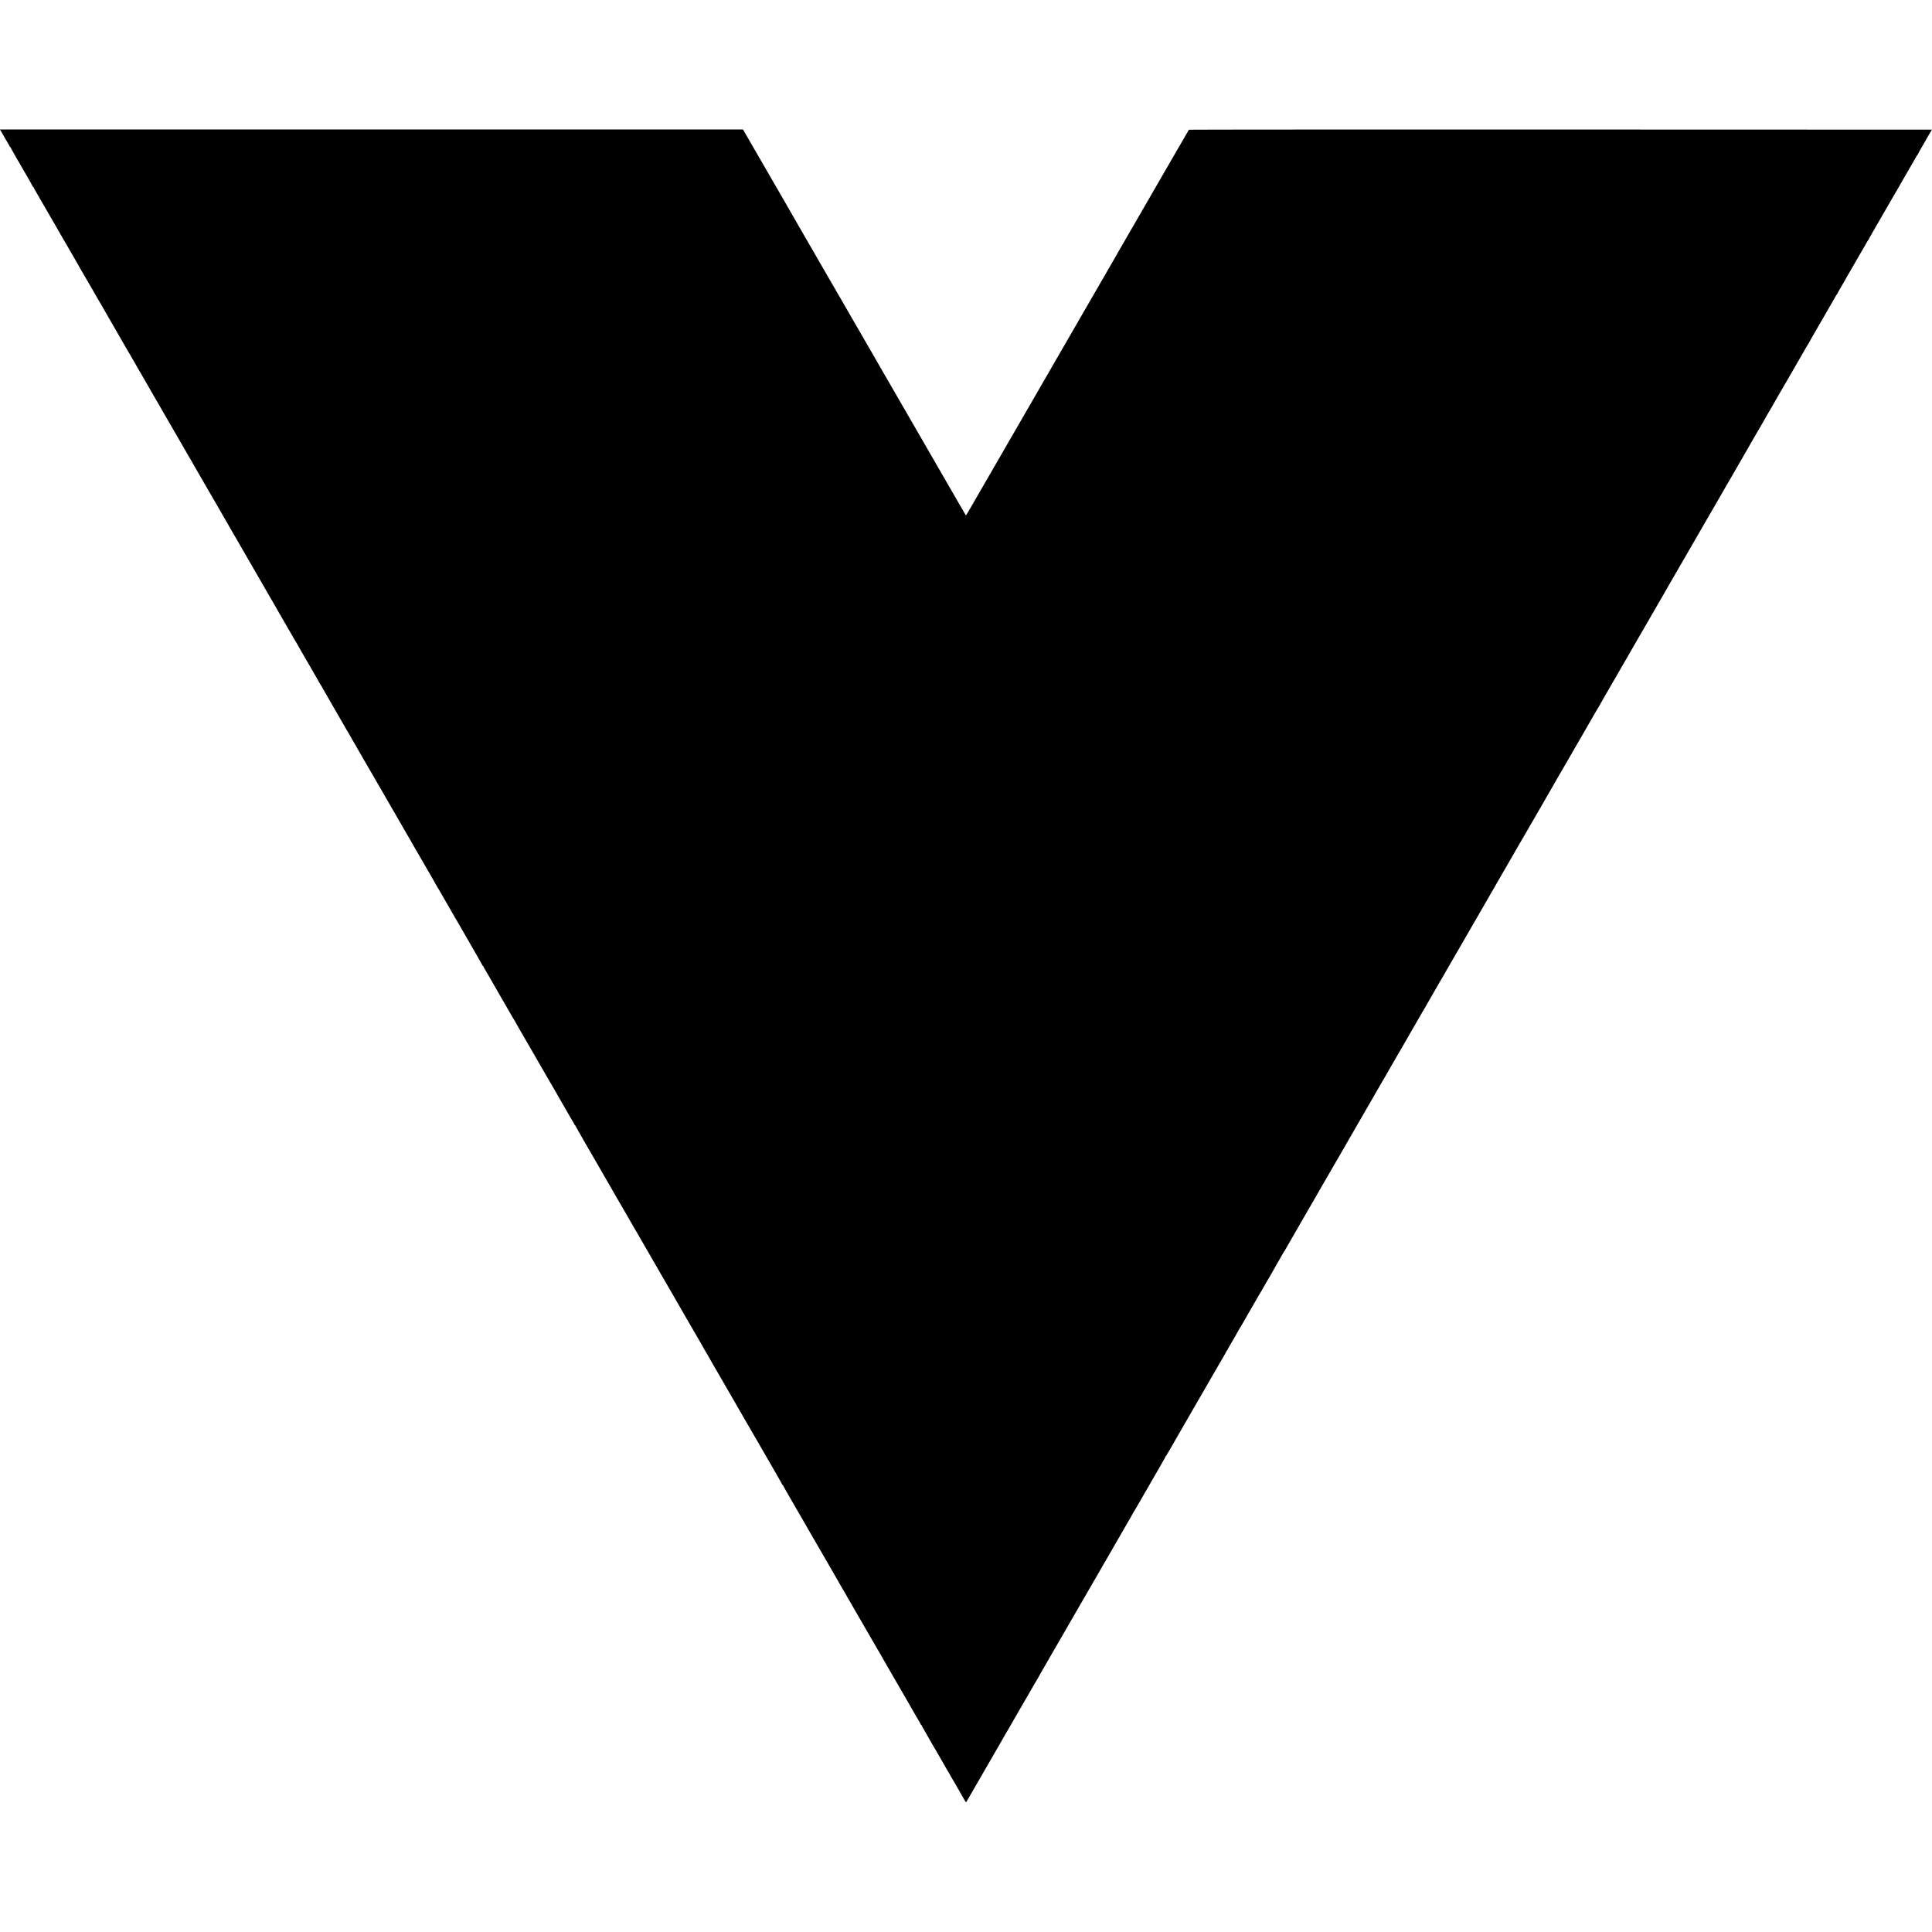
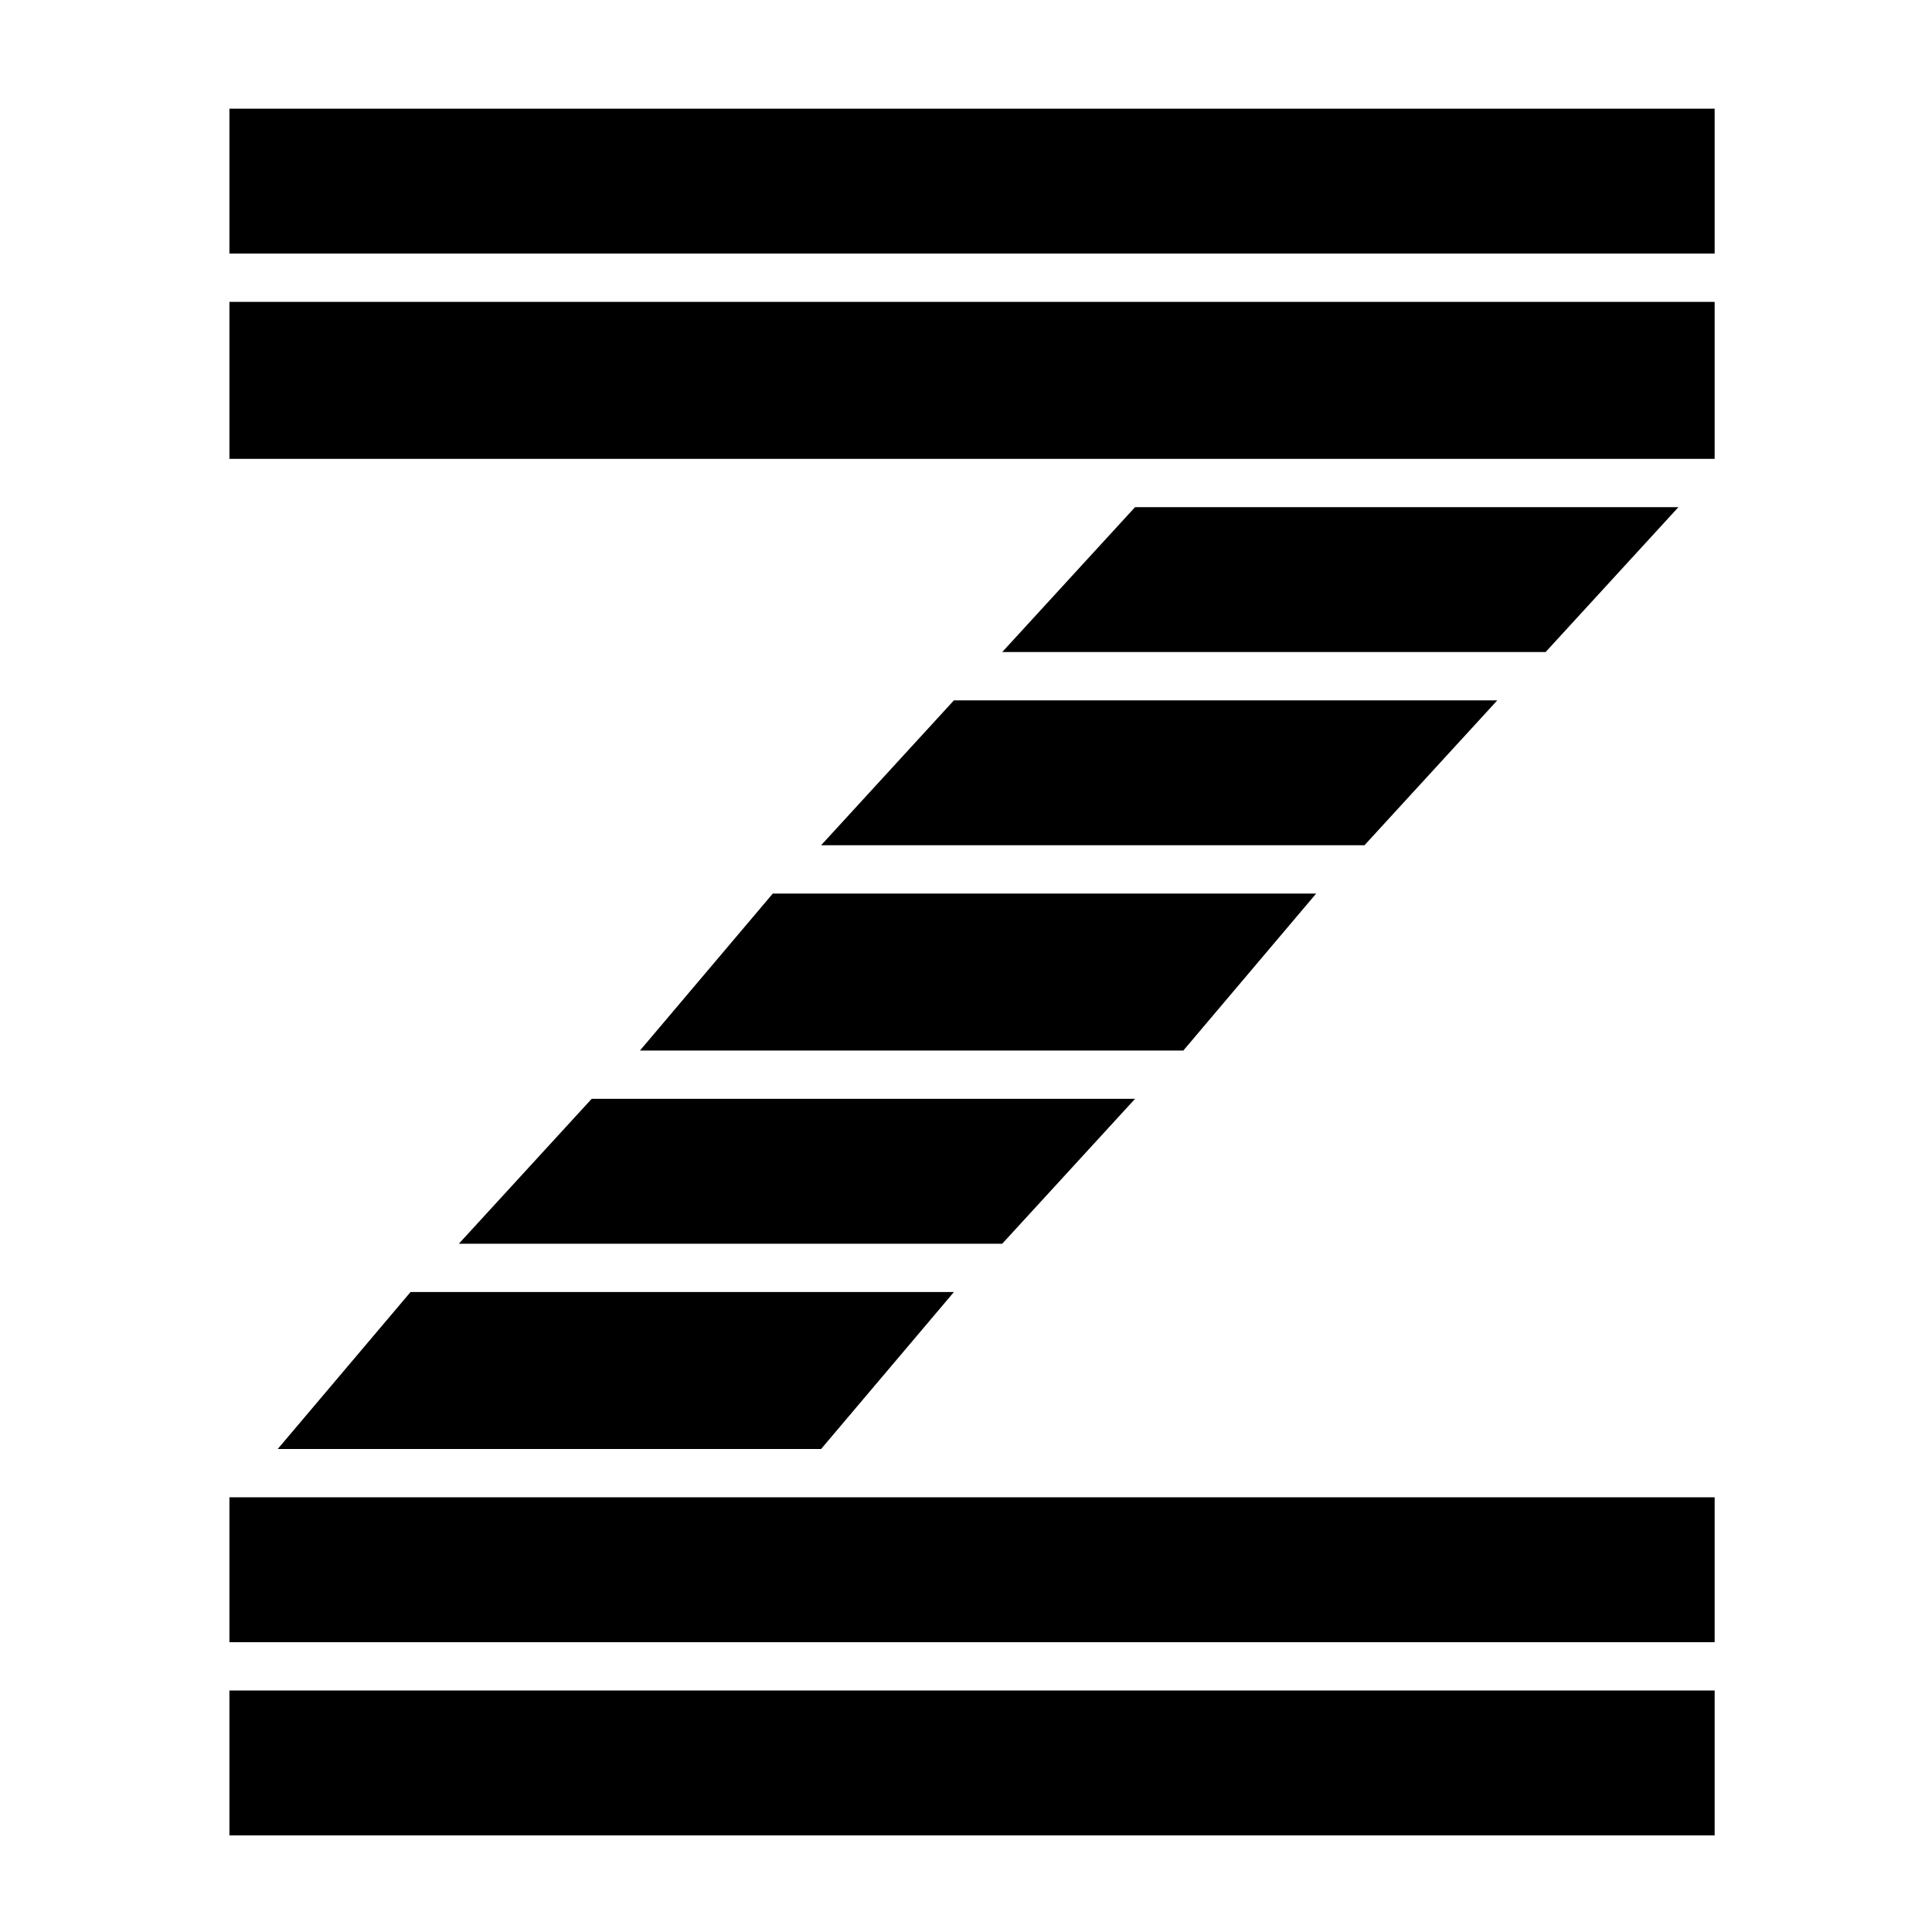
- <svg xmlns="http://www.w3.org/2000/svg" version="1.0" width="16pt" height="16pt" viewBox="0 0 16 16" preserveAspectRatio="xMidYMid meet">
-   <g transform="translate(0,16) scale(0.00032,-0.00032)" fill="#000000" stroke="none">
-     <path d="M18 46618 c45 -75 122 -207 122 -211 0 -2 25 -45 55 -95 30 -50 55 -96 55 -102 0 -5 5 -10 10 -10 6 0 10 -4 10 -9 0 -5 73 -135 161 -288 89 -153 173 -298 187 -323 14 -25 32 -57 41 -72 88 -149 187 -324 189 -335 2 -7 8 -13 13 -13 5 0 9 -4 9 -10 0 -5 46 -89 103 -187 175 -302 490 -846 507 -876 8 -16 20 -36 25 -45 28 -46 290 -498 339 -585 13 -23 74 -129 136 -236 61 -107 123 -215 137 -240 14 -25 29 -50 33 -56 5 -5 23 -37 40 -70 18 -33 38 -67 44 -75 11 -16 21 -33 63 -109 14 -25 29 -50 33 -56 4 -5 21 -35 38 -65 55 -100 261 -455 269 -465 4 -5 14 -21 20 -35 15 -29 41 -75 103 -180 24 -41 52 -88 60 -105 9 -16 57 -100 107 -185 112 -193 362 -626 380 -660 8 -14 23 -38 33 -55 11 -16 23 -37 27 -45 4 -8 26 -46 48 -85 23 -38 53 -90 67 -115 46 -81 64 -113 178 -310 62 -107 121 -210 132 -227 37 -67 56 -99 85 -148 16 -27 32 -57 36 -65 4 -8 15 -27 25 -42 9 -15 53 -89 96 -165 44 -76 177 -307 296 -513 120 -206 268 -463 330 -570 131 -227 117 -203 200 -348 36 -62 73 -125 82 -140 10 -15 21 -34 25 -42 4 -8 20 -37 36 -65 17 -27 38 -65 48 -82 49 -85 64 -111 87 -153 13 -25 28 -49 32 -55 4 -5 78 -134 165 -285 87 -151 166 -288 176 -305 10 -16 26 -43 35 -59 9 -17 125 -217 257 -445 132 -229 253 -441 270 -471 17 -30 45 -79 64 -108 18 -29 33 -54 33 -57 0 -2 20 -37 44 -77 24 -40 123 -212 221 -383 97 -170 190 -330 205 -355 16 -25 39 -65 53 -90 13 -25 81 -144 152 -265 70 -121 137 -238 150 -260 12 -22 37 -65 55 -95 18 -30 43 -73 55 -95 12 -22 48 -85 80 -140 77 -132 163 -280 190 -330 13 -22 71 -123 130 -225 59 -102 116 -199 126 -217 10 -17 29 -50 43 -72 15 -22 26 -43 26 -45 0 -2 27 -50 60 -106 33 -56 60 -103 60 -105 0 -2 55 -98 90 -155 8 -14 182 -316 239 -414 13 -22 45 -79 72 -124 27 -46 49 -86 49 -89 0 -2 14 -24 30 -48 16 -24 30 -46 30 -49 0 -5 74 -135 100 -176 5 -8 24 -42 43 -75 50 -88 58 -101 262 -455 104 -179 199 -345 213 -370 14 -25 28 -49 32 -55 4 -5 17 -26 28 -45 10 -19 62 -109 114 -200 114 -197 133 -230 170 -295 16 -27 33 -57 38 -65 17 -28 96 -165 103 -180 4 -8 16 -28 26 -45 10 -16 77 -131 148 -255 72 -124 181 -313 243 -420 62 -107 121 -209 131 -227 35 -62 323 -560 392 -678 38 -66 83 -145 100 -175 16 -30 33 -59 37 -65 4 -5 17 -27 29 -47 34 -61 56 -100 90 -156 17 -29 31 -55 31 -57 0 -2 17 -32 39 -67 21 -35 134 -229 251 -433 117 -203 235 -407 261 -451 27 -45 49 -85 49 -88 0 -4 8 -19 19 -34 15 -21 200 -341 309 -533 10 -19 33 -58 51 -87 17 -29 31 -54 31 -56 0 -2 25 -44 55 -94 30 -50 55 -95 55 -98 0 -4 6 -15 14 -23 7 -9 27 -41 43 -71 17 -30 170 -297 342 -594 171 -296 311 -542 311 -547 0 -5 5 -9 10 -9 6 0 10 -4 10 -10 0 -5 22 -47 49 -92 27 -46 58 -99 68 -118 24 -43 81 -140 93 -160 5 -8 66 -114 135 -235 69 -121 130 -227 135 -235 12 -21 259 -447 283 -490 10 -19 28 -47 38 -62 11 -14 19 -29 19 -32 0 -3 37 -69 83 -148 99 -170 305 -526 337 -583 13 -22 31 -53 41 -70 11 -16 22 -37 26 -45 7 -14 82 -146 103 -180 14 -24 181 -311 205 -355 13 -22 46 -80 75 -130 29 -49 64 -110 78 -135 14 -25 51 -88 82 -140 31 -52 59 -102 63 -110 4 -8 18 -33 31 -55 205 -353 284 -489 309 -535 17 -30 45 -78 62 -106 18 -28 36 -60 39 -72 4 -12 12 -22 17 -22 5 0 9 -4 9 -10 0 -5 109 -197 241 -427 133 -230 250 -431 259 -448 51 -90 222 -385 280 -485 37 -63 78 -135 92 -160 14 -25 67 -117 118 -205 51 -88 101 -175 111 -193 34 -58 55 -95 149 -257 51 -88 101 -173 110 -190 9 -16 76 -131 147 -255 72 -124 140 -241 151 -260 61 -108 281 -489 355 -615 38 -66 77 -133 87 -150 35 -63 91 -161 100 -175 14 -23 99 -169 128 -220 54 -97 135 -235 142 -245 4 -5 20 -32 35 -60 26 -48 238 -416 276 -480 10 -16 26 -46 37 -65 30 -53 382 -661 403 -695 10 -16 22 -37 26 -45 4 -8 26 -48 50 -88 24 -41 43 -75 43 -77 0 -2 22 -40 50 -85 27 -45 50 -84 50 -86 0 -3 38 -69 83 -147 84 -142 302 -520 340 -587 10 -19 34 -60 52 -90 18 -30 44 -75 57 -100 14 -25 45 -79 70 -120 25 -41 56 -96 70 -121 14 -25 77 -133 138 -240 62 -107 122 -210 132 -229 25 -43 310 -535 337 -581 11 -19 26 -45 34 -59 17 -32 238 -414 266 -460 11 -19 24 -41 28 -49 3 -7 75 -133 160 -278 84 -146 153 -269 153 -274 0 -5 5 -9 10 -9 6 0 10 -4 10 -10 0 -5 82 -150 181 -322 182 -314 201 -346 240 -415 12 -21 80 -139 152 -263 71 -124 141 -245 155 -270 14 -25 28 -49 32 -55 6 -8 145 -248 220 -380 37 -66 209 -362 229 -395 11 -19 24 -42 28 -49 4 -8 67 -118 140 -243 73 -125 133 -230 133 -233 0 -2 15 -28 33 -57 19 -29 47 -78 64 -108 17 -30 53 -93 79 -139 53 -90 82 -141 157 -272 82 -142 115 -199 381 -659 142 -245 268 -463 281 -485 12 -22 71 -125 132 -230 60 -104 172 -298 248 -430 76 -132 146 -253 156 -270 11 -16 22 -36 26 -44 3 -8 30 -54 60 -103 29 -49 53 -91 53 -93 0 -3 18 -34 40 -70 22 -36 40 -67 40 -69 0 -2 37 -66 81 -142 45 -77 98 -168 119 -204 20 -36 47 -81 58 -100 12 -19 27 -47 33 -62 6 -16 15 -28 20 -28 5 0 9 -4 9 -9 0 -6 63 -118 140 -251 77 -133 140 -243 140 -245 0 -2 18 -33 41 -70 22 -37 49 -83 60 -101 10 -19 29 -51 40 -71 25 -45 109 -189 126 -218 7 -11 17 -29 22 -40 6 -11 22 -38 35 -60 14 -22 37 -62 52 -90 14 -27 35 -62 45 -77 11 -14 19 -29 19 -32 0 -3 18 -35 40 -71 22 -36 40 -67 40 -69 0 -2 19 -35 42 -72 23 -38 55 -94 72 -124 26 -47 139 -244 171 -298 6 -9 21 -36 34 -60 28 -48 37 -51 51 -19 6 12 19 36 29 52 10 17 27 46 38 65 11 19 104 181 208 360 103 179 199 345 213 370 14 25 42 74 64 109 21 34 38 65 38 67 0 2 18 33 40 69 22 36 40 67 40 69 0 3 177 310 199 346 16 26 136 234 140 244 2 5 25 44 52 88 27 44 49 81 49 84 0 2 18 34 40 70 22 36 40 67 40 69 0 2 20 36 43 77 35 58 169 289 297 513 9 17 50 86 90 155 40 69 86 150 103 180 16 30 35 62 41 70 6 8 16 24 22 35 35 64 72 129 167 293 59 100 116 199 127 220 11 20 30 53 41 72 43 72 1070 1850 1121 1940 14 25 65 113 113 195 48 83 96 166 107 185 10 19 28 50 38 68 11 18 73 124 137 235 64 111 175 303 246 427 71 124 173 299 225 390 52 91 116 202 143 248 27 45 49 85 49 89 0 4 6 14 14 22 7 9 28 43 46 76 26 47 251 436 378 655 11 19 29 51 40 70 11 19 101 176 201 348 99 172 181 317 181 323 0 5 5 9 10 9 6 0 10 5 10 11 0 6 8 23 18 37 11 15 32 52 49 82 16 30 130 228 253 440 122 212 234 405 248 430 13 25 39 70 57 100 39 65 69 117 130 225 25 44 50 87 55 95 12 19 78 134 220 380 61 107 129 224 150 260 161 277 222 382 246 425 15 28 47 83 71 123 24 41 43 78 43 83 0 5 4 9 8 9 4 0 13 12 19 28 7 15 23 45 36 67 66 110 277 478 277 483 0 3 6 13 14 21 7 9 27 41 43 71 17 30 45 80 63 110 34 57 375 649 394 685 6 11 16 27 22 35 6 8 26 42 44 75 18 33 41 74 51 90 10 17 24 41 32 55 54 97 72 128 88 152 11 14 19 28 19 30 0 3 79 141 175 308 96 167 175 305 175 308 0 3 6 13 14 21 7 9 26 39 41 66 33 60 276 483 338 587 24 40 46 80 50 88 4 8 13 24 20 35 14 23 95 163 125 215 11 19 52 91 92 160 40 69 80 139 90 155 9 17 103 179 207 360 105 182 200 346 211 365 103 181 463 802 489 845 7 11 15 27 19 35 4 8 29 51 55 95 64 110 828 1433 848 1470 9 17 24 41 33 55 9 14 29 48 45 77 15 28 52 93 82 145 30 51 62 107 71 123 17 30 231 398 400 690 51 88 103 179 115 202 12 23 26 48 32 55 6 7 24 38 40 68 17 30 61 107 98 170 37 63 84 144 103 180 19 36 41 72 48 81 8 8 14 18 14 21 0 4 27 51 59 106 32 55 72 124 89 154 16 29 71 125 122 213 51 88 104 180 118 205 13 25 28 50 32 55 4 6 17 26 28 45 11 19 45 80 77 135 31 55 66 116 77 135 11 19 88 152 171 295 401 694 620 1072 650 1125 11 19 87 152 170 295 83 143 158 273 166 288 9 16 21 36 26 45 6 9 31 52 55 96 25 43 54 94 66 115 11 20 95 164 186 321 91 157 173 299 182 315 9 17 26 46 37 65 12 19 66 114 121 210 56 96 108 186 117 200 8 14 24 40 34 59 24 45 383 664 412 713 5 9 17 29 26 45 15 28 120 210 241 419 36 61 68 117 72 125 4 8 12 23 19 34 35 57 245 420 262 453 11 20 35 61 53 90 17 29 32 54 32 56 0 3 28 51 62 108 33 57 70 119 80 138 10 19 23 42 28 50 5 8 32 53 59 100 27 47 149 258 271 470 122 212 234 405 248 430 30 53 62 108 80 135 6 11 15 27 19 35 4 8 85 150 181 315 96 165 187 323 202 350 31 56 116 202 130 225 5 8 25 42 43 75 19 33 92 159 162 280 149 257 157 271 202 350 19 33 38 67 43 75 9 14 228 392 275 475 12 22 55 96 95 165 40 69 80 139 90 155 24 42 202 350 221 383 9 15 27 47 41 72 14 25 75 131 136 236 61 106 121 210 134 232 99 172 271 470 279 482 5 8 23 40 40 70 18 30 81 141 142 245 60 105 121 210 135 235 14 25 71 124 127 220 56 96 143 247 194 335 51 88 96 167 102 175 14 24 180 311 204 355 23 43 340 590 356 615 5 8 50 87 101 175 171 301 517 898 582 1008 25 43 46 81 46 83 0 2 12 23 27 47 14 23 40 67 56 97 16 30 35 62 42 70 7 8 15 22 18 30 4 8 20 38 37 65 16 28 33 57 37 65 6 12 111 196 143 250 5 8 55 95 112 193 57 98 113 195 126 215 12 20 27 46 32 57 6 11 14 27 20 35 5 8 76 130 156 270 80 140 165 287 187 325 23 39 52 90 66 115 13 25 30 52 37 61 8 8 14 18 14 21 0 4 41 77 92 165 50 87 175 302 276 478 101 176 208 360 236 408 28 49 67 117 86 152 19 35 41 70 48 77 6 6 12 15 12 19 0 7 124 224 167 291 12 21 23 40 23 42 0 2 21 40 46 83 26 43 55 92 64 109 54 95 327 568 354 614 19 30 45 75 59 100 71 128 82 145 89 148 4 2 8 8 8 13 0 5 42 82 94 172 311 538 496 858 518 897 14 25 40 70 58 100 18 30 42 71 53 90 10 19 79 139 152 265 73 127 142 246 153 265 10 19 43 76 72 125 29 50 63 108 75 130 65 116 80 140 87 143 4 2 8 8 8 12 0 8 114 212 140 250 6 8 14 24 20 35 5 11 54 97 108 190 l100 170 -9611 3 c-5286 1 -9614 -1 -9618 -5 -5 -6 -419 -719 -619 -1068 -89 -155 -267 -463 -323 -560 -38 -66 -81 -140 -95 -165 -31 -56 -263 -457 -526 -910 -110 -190 -224 -388 -254 -440 -29 -52 -61 -109 -71 -125 -23 -39 -243 -420 -268 -465 -11 -19 -204 -352 -428 -740 -224 -388 -477 -826 -563 -975 -85 -148 -185 -322 -222 -385 -37 -63 -120 -207 -185 -320 -65 -113 -177 -306 -248 -430 -72 -124 -172 -297 -222 -385 -51 -88 -142 -245 -202 -350 -131 -226 -247 -427 -408 -705 -65 -113 -249 -432 -410 -710 -160 -278 -388 -673 -506 -877 -118 -205 -216 -373 -219 -373 -3 0 -52 82 -109 183 -58 100 -144 250 -192 332 -95 164 -402 696 -647 1120 -85 149 -228 396 -317 550 -212 365 -982 1700 -1008 1745 -10 19 -43 76 -72 125 -29 50 -64 110 -77 135 -14 25 -63 110 -110 190 -47 80 -96 165 -110 190 -14 25 -99 171 -188 325 -89 154 -174 300 -188 325 -13 25 -64 113 -112 195 -48 83 -140 242 -205 355 -65 113 -183 317 -263 454 -79 137 -152 264 -163 282 -50 89 -335 583 -354 614 -12 19 -34 58 -50 85 -15 28 -129 226 -253 440 -124 215 -235 408 -247 430 -12 22 -69 121 -127 220 -58 99 -226 389 -373 645 -148 256 -324 561 -392 678 -67 117 -134 232 -147 255 -13 23 -33 59 -46 80 l-22 37 -9615 0 -9615 0 20 -32z" />
-   </g>
+ <svg xmlns="http://www.w3.org/2000/svg" version="1.1" id="Layer_1" x="0px" y="0px" viewBox="0 0 16 16" style="enable-background:new 0 0 16 16;" xml:space="preserve">
+   <polygon points="1.9,15.2 1.9,14 14.2,14 14.2,15.2 1.9,15.2 " />
+   <polygon points="1.9,12.4 14.2,12.4 14.2,13.6 1.9,13.6 1.9,12.4 " />
+   <polygon points="2.3,12 3.4,10.7 7.9,10.7 6.8,12 2.3,12 " />
+   <polygon points="3.8,10.3 4.9,9.1 9.4,9.1 8.3,10.3 3.8,10.3 " />
+   <polygon points="5.3,8.7 6.4,7.4 10.9,7.4 9.8,8.7 5.3,8.7 " />
+   <polygon points="13.9,4.2 12.8,5.4 8.3,5.4 9.4,4.2 13.9,4.2 " />
+   <polygon points="6.8,7 7.9,5.8 12.4,5.8 11.3,7 6.8,7 " />
+   <polygon points="1.9,2.5 14.2,2.5 14.2,3.8 1.9,3.8 1.9,2.5 " />
+   <polygon points="1.9,0.9 14.2,0.9 14.2,2.1 1.9,2.1 1.9,0.9 " />
+   <path d="M2.1,15.1c0-0.2,0-0.7,0-0.9c0.3,0,11.7,0,12,0c0,0.2,0,0.7,0,0.9C13.8,15.1,2.4,15.1,2.1,15.1" />
+   <path d="M2.1,13.4c0-0.2,0-0.7,0-0.9c0.3,0,11.7,0,12,0c0,0.2,0,0.7,0,0.9C13.8,13.4,2.4,13.4,2.1,13.4" />
+   <path d="M2.7,11.8c0.3-0.3,0.8-0.9,0.8-0.9c0.1,0,3.5,0,4.1,0c-0.3,0.3-0.8,0.9-0.8,0.9C6.6,11.8,3.2,11.8,2.7,11.8" />
+   <path d="M4.1,10.2C4.4,9.9,4.9,9.3,5,9.2c0.1,0,3.5,0,4.1,0c-0.3,0.3-0.8,0.9-0.8,0.9C8.1,10.2,4.7,10.2,4.1,10.2" />
+   <path d="M5.6,8.5c0.3-0.3,0.8-0.9,0.8-0.9c0.1,0,3.5,0,4.1,0c-0.3,0.3-0.8,0.9-0.8,0.9C9.6,8.5,6.2,8.5,5.6,8.5" />
+   <path d="M7.1,6.9C7.4,6.6,7.9,6,8,6c0.1,0,3.5,0,4.1,0c-0.3,0.3-0.8,0.9-0.9,0.9C11.1,6.9,7.7,6.9,7.1,6.9" />
+   <path d="M8.6,5.2c0.3-0.3,0.8-0.9,0.8-0.9c0.1,0,3.5,0,4.1,0c-0.3,0.3-0.8,0.9-0.8,0.9C12.6,5.2,9.2,5.2,8.6,5.2" />
+   <path d="M2.1,3.6c0-0.2,0-0.7,0-0.9c0.3,0,11.7,0,12,0c0,0.2,0,0.7,0,0.9C13.8,3.6,2.4,3.6,2.1,3.6" />
+   <path d="M2.1,2c0-0.2,0-0.7,0-0.9c0.3,0,11.7,0,12,0c0,0.2,0,0.7,0,0.9C13.8,2,2.4,2,2.1,2" />
</svg>
